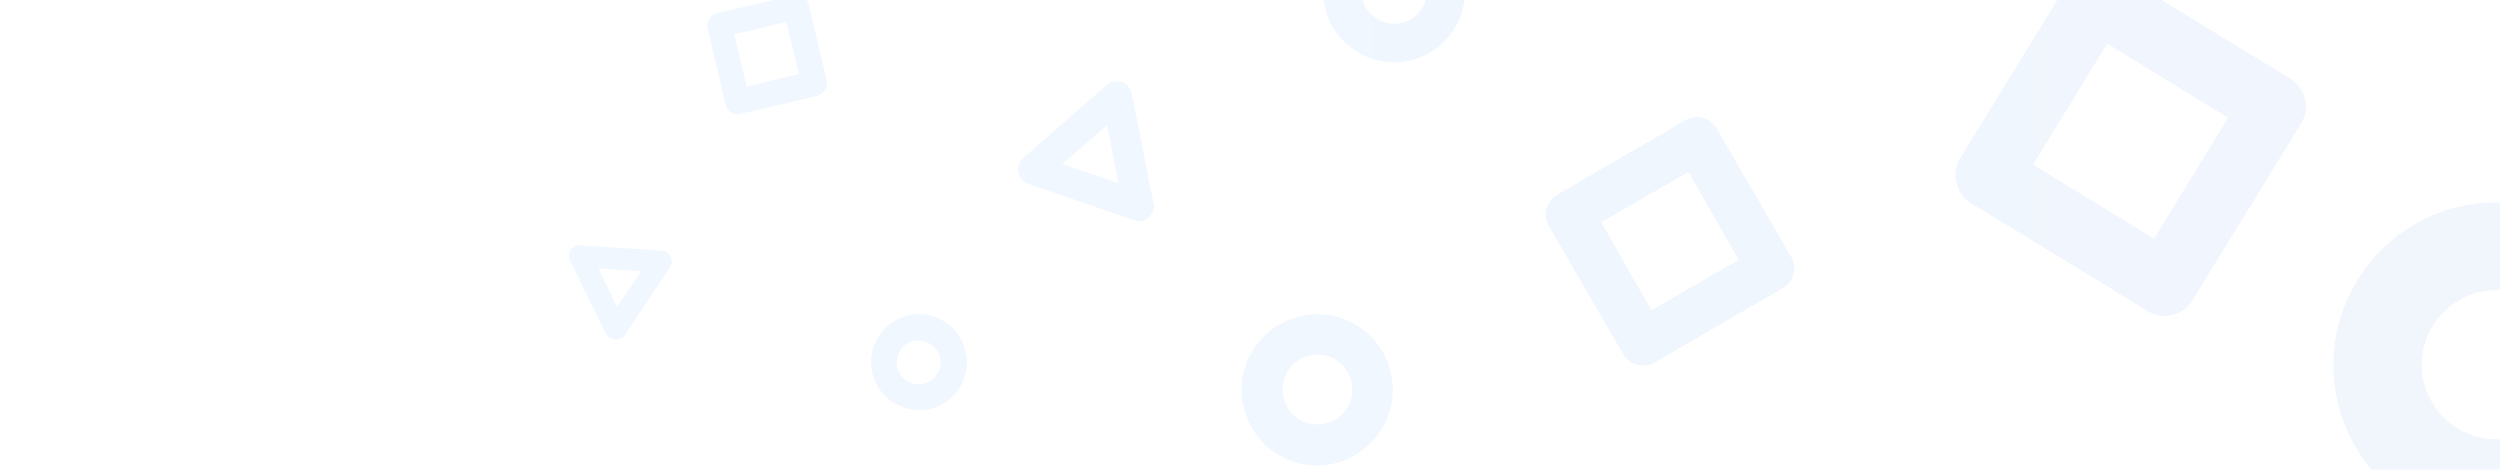
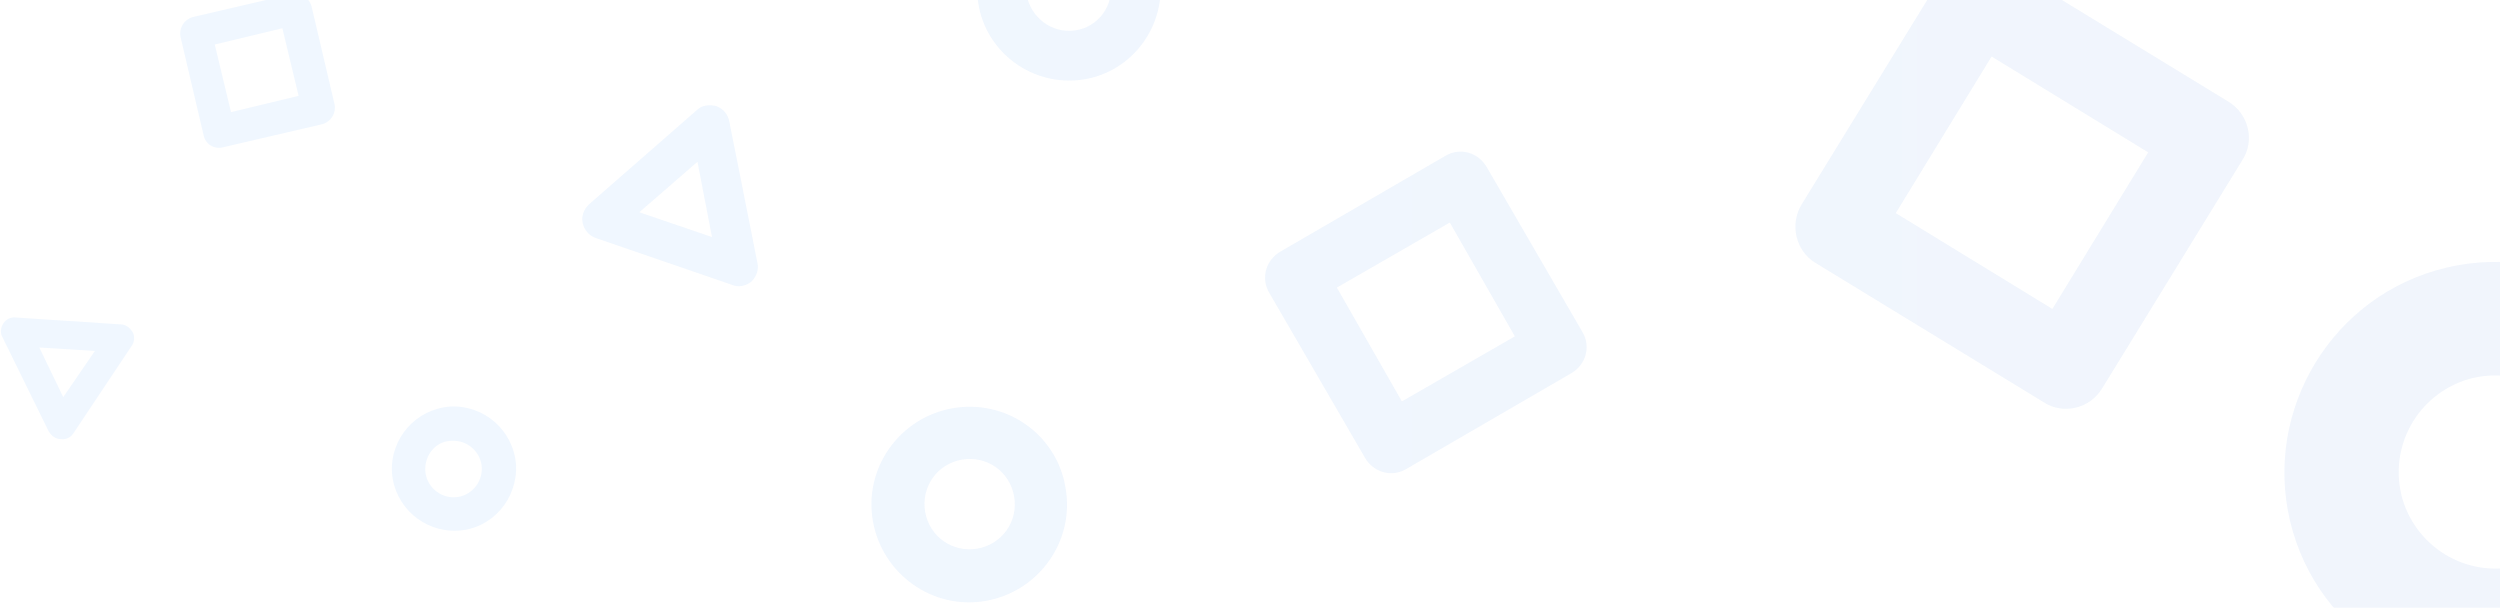
- <svg xmlns="http://www.w3.org/2000/svg" xmlns:xlink="http://www.w3.org/1999/xlink" version="1.1" id="Calque_1" x="0px" y="0px" viewBox="0 0 378 71" style="enable-background:new 0 0 378 71;" xml:space="preserve">
-   <style type="text/css">
- 	.st0{clip-path:url(#SVGID_00000145052846137165375150000002437404358084211123_);}
- 	.st1{opacity:0.3;clip-path:url(#SVGID_00000051377206781682572480000012623094634027872897_);}
- 	.st2{opacity:0.2;fill:url(#SVGID_00000033371349981122827180000009537663426443026050_);enable-background:new    ;}
- 	.st3{opacity:0.2;fill:url(#SVGID_00000118378762972371253910000009378418623122413962_);enable-background:new    ;}
- 	.st4{opacity:0.2;fill:url(#SVGID_00000099663342007376989430000000058755933876881335_);enable-background:new    ;}
- 	.st5{opacity:0.2;fill:url(#SVGID_00000065034919138483923110000009593356648893046928_);enable-background:new    ;}
- 	.st6{opacity:0.2;fill:url(#SVGID_00000070836676569380153600000016183949270742780306_);enable-background:new    ;}
- 	.st7{opacity:0.2;fill:url(#SVGID_00000121241486066684699740000017348349327870779024_);enable-background:new    ;}
- 	.st8{opacity:0.2;fill:url(#SVGID_00000134950764093671797830000012772811461634177702_);enable-background:new    ;}
- 	.st9{opacity:0.2;fill:url(#SVGID_00000132777219556151180080000012825092692401250200_);enable-background:new    ;}
- 	.st10{opacity:0.2;fill:url(#SVGID_00000070828863173887603870000004489540979370457515_);enable-background:new    ;}
- 	.st11{opacity:0.2;fill:url(#SVGID_00000051366717603205048100000014609939592957412529_);enable-background:new    ;}
- </style>
-   <g>
-     <defs>
-       <rect id="SVGID_1_" width="378" height="71" />
-     </defs>
-     <clipPath id="SVGID_00000058574606077335310170000015608417264302736801_">
-       <use xlink:href="#SVGID_1_" style="overflow:visible;" />
+ <svg xmlns="http://www.w3.org/2000/svg" id="Calque_1" data-name="Calque 1" viewBox="0 0 292.09 71">
+   <defs>
+     <style>
+       .cls-1 {
+         clip-path: url(#clippath);
+       }
+ 
+       .cls-2 {
+         fill: none;
+       }
+ 
+       .cls-2, .cls-3, .cls-4, .cls-5, .cls-6, .cls-7, .cls-8, .cls-9, .cls-10, .cls-11 {
+         stroke-width: 0px;
+       }
+ 
+       .cls-3 {
+         fill: url(#Dégradé_sans_nom);
+       }
+ 
+       .cls-3, .cls-4, .cls-5, .cls-6, .cls-7, .cls-8, .cls-9, .cls-10, .cls-11 {
+         isolation: isolate;
+         opacity: .2;
+       }
+ 
+       .cls-12 {
+         clip-path: url(#clippath-1);
+       }
+ 
+       .cls-4 {
+         fill: url(#Dégradé_sans_nom_2);
+       }
+ 
+       .cls-5 {
+         fill: url(#Dégradé_sans_nom_3);
+       }
+ 
+       .cls-6 {
+         fill: url(#Dégradé_sans_nom_5);
+       }
+ 
+       .cls-7 {
+         fill: url(#Dégradé_sans_nom_9);
+       }
+ 
+       .cls-8 {
+         fill: url(#Dégradé_sans_nom_6);
+       }
+ 
+       .cls-9 {
+         fill: url(#Dégradé_sans_nom_7);
+       }
+ 
+       .cls-10 {
+         fill: url(#Dégradé_sans_nom_4);
+       }
+ 
+       .cls-11 {
+         fill: url(#Dégradé_sans_nom_10);
+       }
+ 
+       .cls-13 {
+         opacity: .3;
+       }
+     </style>
+     <clipPath id="clippath">
+       <rect class="cls-2" x="-85.91" y="0" width="378" height="71" />
    </clipPath>
-     <g style="clip-path:url(#SVGID_00000058574606077335310170000015608417264302736801_);">
-       <defs>
-         <rect id="SVGID_00000015314406412743621020000005360012998800434601_" y="-268" width="423.7" height="625.8" />
-       </defs>
-       <clipPath id="SVGID_00000021800582501644995210000002072586263803280050_">
-         <use xlink:href="#SVGID_00000015314406412743621020000005360012998800434601_" style="overflow:visible;" />
-       </clipPath>
-       <g style="opacity:0.3;clip-path:url(#SVGID_00000021800582501644995210000002072586263803280050_);">
-         <linearGradient id="SVGID_00000086658503280341827860000003192142443353041047_" gradientUnits="userSpaceOnUse" x1="409.533" y1="17.131" x2="108.004" y2="17.131" gradientTransform="matrix(1 0 0 -1 0 71.8898)">
-           <stop offset="4.000000e-02" style="stop-color:#0A53CC" />
-           <stop offset="0.9" style="stop-color:#007AFF" />
-         </linearGradient>
-         <path style="opacity:0.2;fill:url(#SVGID_00000086658503280341827860000003192142443353041047_);enable-background:new    ;" d="     M139.4,62c-4,0.2-7.4-2.8-7.7-6.8c-0.2-4,2.8-7.4,6.8-7.7c4-0.2,7.4,2.8,7.7,6.8C146.4,58.3,143.4,61.8,139.4,62z M135.6,55     c0.1,1.8,1.7,3.2,3.5,3.1c1.8-0.1,3.2-1.7,3.1-3.5c-0.1-1.8-1.7-3.2-3.5-3.1C136.9,51.5,135.5,53.1,135.6,55z" />
-         <linearGradient id="SVGID_00000025421585951172342730000000534469807494038671_" gradientUnits="userSpaceOnUse" x1="386.555" y1="12.963" x2="85.025" y2="12.963" gradientTransform="matrix(1 0 0 -1 0 71.8898)">
-           <stop offset="4.000000e-02" style="stop-color:#0A53CC" />
-           <stop offset="0.9" style="stop-color:#007AFF" />
-         </linearGradient>
-         <path style="opacity:0.2;fill:url(#SVGID_00000025421585951172342730000000534469807494038671_);enable-background:new    ;" d="     M210.4,57c1.1,6.2-3.1,12.1-9.3,13.2c-6.2,1.1-12.1-3.1-13.2-9.3s3.1-12.1,9.3-13.2C203.5,46.6,209.4,50.8,210.4,57z M200.1,64.1     c2.9-0.5,4.8-3.2,4.3-6.1c-0.5-2.9-3.2-4.8-6.1-4.3c-2.9,0.5-4.8,3.2-4.3,6.1C194.5,62.7,197.2,64.6,200.1,64.1z" />
-         <linearGradient id="SVGID_00000151503848494959689520000006448563440014218921_" gradientUnits="userSpaceOnUse" x1="383.161" y1="63.619" x2="81.632" y2="63.619" gradientTransform="matrix(1 0 0 -1 0 71.8898)">
-           <stop offset="4.000000e-02" style="stop-color:#0A53CC" />
-           <stop offset="0.9" style="stop-color:#007AFF" />
-         </linearGradient>
-         <path style="opacity:0.2;fill:url(#SVGID_00000151503848494959689520000006448563440014218921_);enable-background:new    ;" d="     M109.7,15.8L107,4.3c-0.2-1,0.4-2,1.4-2.3l11.6-2.7c1-0.2,2,0.4,2.3,1.4l2.7,11.5c0.2,1-0.4,2-1.4,2.3l-11.6,2.7     C110.9,17.5,109.9,16.8,109.7,15.8z M111,5.2l1.9,7.9l7.9-1.9l-1.9-7.9L111,5.2z" />
-         <linearGradient id="SVGID_00000165934035976821136950000013986204737685204367_" gradientUnits="userSpaceOnUse" x1="396.812" y1="49.039" x2="95.282" y2="49.039" gradientTransform="matrix(1 0 0 -1 0 71.8898)">
-           <stop offset="4.000000e-02" style="stop-color:#0A53CC" />
-           <stop offset="0.9" style="stop-color:#007AFF" />
-         </linearGradient>
-         <path style="opacity:0.2;fill:url(#SVGID_00000165934035976821136950000013986204737685204367_);enable-background:new    ;" d="     M169.6,12.4c0.8,0.3,1.3,0.9,1.5,1.7l3.3,16.6c0.2,0.8-0.1,1.6-0.7,2.2c-0.6,0.5-1.5,0.7-2.2,0.4l-16-5.5     c-0.8-0.3-1.3-0.9-1.5-1.7s0.1-1.6,0.7-2.2l12.7-11.1C167.9,12.3,168.8,12.2,169.6,12.4z M169.1,27.7l-1.7-8.8l-6.8,5.9     L169.1,27.7L169.1,27.7z" />
-         <linearGradient id="SVGID_00000044860696316608622280000006177508401434056369_" gradientUnits="userSpaceOnUse" x1="417.646" y1="27.678" x2="116.117" y2="27.678" gradientTransform="matrix(1 0 0 -1 0 71.8898)">
-           <stop offset="4.000000e-02" style="stop-color:#0A53CC" />
-           <stop offset="0.9" style="stop-color:#007AFF" />
-         </linearGradient>
-         <path style="opacity:0.2;fill:url(#SVGID_00000044860696316608622280000006177508401434056369_);enable-background:new    ;" d="     M101.4,38.8c0.3,0.5,0.2,1.2-0.1,1.6l-6.8,10.2c-0.3,0.5-0.9,0.8-1.5,0.7c-0.6,0-1.1-0.4-1.4-0.9l-5.4-11     c-0.3-0.5-0.2-1.2,0.1-1.6c0.3-0.5,0.9-0.8,1.5-0.7l12.2,0.8C100.6,37.9,101.1,38.3,101.4,38.8L101.4,38.8z M93.3,46.4L97,41     l-6.5-0.4L93.3,46.4z" />
-         <linearGradient id="SVGID_00000101076890234492197810000005131140577651891588_" gradientUnits="userSpaceOnUse" x1="382.443" y1="16.701" x2="80.914" y2="16.701" gradientTransform="matrix(1 0 0 -1 0 71.8898)">
-           <stop offset="4.000000e-02" style="stop-color:#0A53CC" />
-           <stop offset="0.9" style="stop-color:#007AFF" />
-         </linearGradient>
-         <path style="opacity:0.2;fill:url(#SVGID_00000101076890234492197810000005131140577651891588_);enable-background:new    ;" d="     M370.5,31.6c13-3.8,26.7,3.6,30.5,16.7c3.8,13-3.7,26.7-16.7,30.5c-13,3.8-26.7-3.7-30.5-16.7C350,49.1,357.5,35.4,370.5,31.6     L370.5,31.6z M388.3,52c-1.8-6-8-9.4-14-7.7c-6,1.8-9.4,8-7.7,14c1.8,6,8,9.4,14,7.7C386.6,64.3,390,58,388.3,52z" />
-         <linearGradient id="SVGID_00000120538101652422921730000006845098722611108512_" gradientUnits="userSpaceOnUse" x1="385.065" y1="50.587" x2="83.536" y2="50.587" gradientTransform="matrix(1 0 0 -1 0 71.8898)">
-           <stop offset="4.000000e-02" style="stop-color:#0A53CC" />
-           <stop offset="0.9" style="stop-color:#007AFF" />
-         </linearGradient>
-         <path style="opacity:0.2;fill:url(#SVGID_00000120538101652422921730000006845098722611108512_);enable-background:new    ;" d="     M296.4,23.9l16.4-26.7c1.4-2.3,4.5-3.1,6.8-1.6l26.7,16.3c2.3,1.4,3.1,4.5,1.6,6.8l-16.4,26.7c-1.4,2.3-4.5,3.1-6.8,1.6L298,30.7     C295.7,29.3,295,26.2,296.4,23.9z M318.6,6.6l-11.2,18.3l18.3,11.2l11.2-18.3L318.6,6.6z" />
-         <linearGradient id="SVGID_00000041271169963111274170000004996940374210058116_" gradientUnits="userSpaceOnUse" x1="291.723" y1="47.76" x2="369.663" y2="-243.522" gradientTransform="matrix(1 0 0 -1 0 71.8898)">
-           <stop offset="4.000000e-02" style="stop-color:#175CD3" />
-           <stop offset="0.9" style="stop-color:#156FEE" />
-         </linearGradient>
-         <path style="opacity:0.2;fill:url(#SVGID_00000041271169963111274170000004996940374210058116_);enable-background:new    ;" d="     M327,77.5c0.7,1.4,0.7,3.1-0.2,4.5L309,110.1c-0.9,1.4-2.4,2.2-4,2.1c-1.6-0.1-3-1-3.8-2.4l-15.5-29.6c-0.7-1.4-0.7-3.1,0.2-4.5     c0.9-1.4,2.4-2.2,4-2.1l33.3,1.4C324.8,75.1,326.3,76,327,77.5z M305.6,98.8l9.5-15L297.3,83L305.6,98.8L305.6,98.8z" />
-         <linearGradient id="SVGID_00000019648721544809613490000014228415095590464928_" gradientUnits="userSpaceOnUse" x1="382.443" y1="73.192" x2="80.914" y2="73.192" gradientTransform="matrix(1 0 0 -1 0 71.8898)">
-           <stop offset="4.000000e-02" style="stop-color:#0A53CC" />
-           <stop offset="0.9" style="stop-color:#007AFF" />
-         </linearGradient>
-         <path style="opacity:0.2;fill:url(#SVGID_00000019648721544809613490000014228415095590464928_);enable-background:new    ;" d="     M210.1-12c5.9-0.3,11,4.2,11.4,10.1c0.3,5.9-4.2,11-10.1,11.3c-5.9,0.3-11-4.2-11.3-10.1C199.7-6.6,204.2-11.7,210.1-12z      M215.7-1.6c-0.2-2.7-2.5-4.8-5.2-4.7c-2.7,0.2-4.8,2.5-4.7,5.2c0.2,2.7,2.5,4.8,5.2,4.7C213.8,3.5,215.9,1.1,215.7-1.6z" />
-         <linearGradient id="SVGID_00000068662500862234423110000000220584899227029393_" gradientUnits="userSpaceOnUse" x1="382.444" y1="35.425" x2="80.914" y2="35.425" gradientTransform="matrix(1 0 0 -1 0 71.8898)">
-           <stop offset="4.000000e-02" style="stop-color:#0A53CC" />
-           <stop offset="0.9" style="stop-color:#007AFF" />
-         </linearGradient>
-         <path style="opacity:0.2;fill:url(#SVGID_00000068662500862234423110000000220584899227029393_);enable-background:new    ;" d="     M259.6,19.5l11.2,19.3c1,1.7,0.4,3.8-1.3,4.8l-19.3,11.2c-1.7,1-3.8,0.4-4.8-1.3l-11.2-19.3c-1-1.7-0.4-3.8,1.3-4.8l19.3-11.2     C256.5,17.2,258.6,17.8,259.6,19.5z M249.7,46.9l13.2-7.6L255.3,26l-13.2,7.6L249.7,46.9z" />
+     <clipPath id="clippath-1">
+       <rect class="cls-2" x="-85.91" y="-268" width="423.7" height="625.8" />
+     </clipPath>
+     <linearGradient id="Dégradé_sans_nom" data-name="Dégradé sans nom" x1="323.62" y1="824.75" x2="22.09" y2="824.75" gradientTransform="translate(0 -770)" gradientUnits="userSpaceOnUse">
+       <stop offset=".04" stop-color="#0a53cc" />
+       <stop offset=".9" stop-color="#007aff" />
+     </linearGradient>
+     <linearGradient id="Dégradé_sans_nom_2" data-name="Dégradé sans nom 2" x1="300.64" y1="828.95" x2="-.89" y2="828.95" gradientTransform="translate(0 -770)" gradientUnits="userSpaceOnUse">
+       <stop offset=".04" stop-color="#0a53cc" />
+       <stop offset=".9" stop-color="#007aff" />
+     </linearGradient>
+     <linearGradient id="Dégradé_sans_nom_3" data-name="Dégradé sans nom 3" x1="297.25" y1="778.27" x2="-4.28" y2="778.27" gradientTransform="translate(0 -770)" gradientUnits="userSpaceOnUse">
+       <stop offset=".04" stop-color="#0a53cc" />
+       <stop offset=".9" stop-color="#007aff" />
+     </linearGradient>
+     <linearGradient id="Dégradé_sans_nom_4" data-name="Dégradé sans nom 4" x1="310.9" y1="792.87" x2="9.37" y2="792.87" gradientTransform="translate(0 -770)" gradientUnits="userSpaceOnUse">
+       <stop offset=".04" stop-color="#0a53cc" />
+       <stop offset=".9" stop-color="#007aff" />
+     </linearGradient>
+     <linearGradient id="Dégradé_sans_nom_5" data-name="Dégradé sans nom 5" x1="331.73" y1="814.2" x2="30.2" y2="814.2" gradientTransform="translate(0 -770)" gradientUnits="userSpaceOnUse">
+       <stop offset=".04" stop-color="#0a53cc" />
+       <stop offset=".9" stop-color="#007aff" />
+     </linearGradient>
+     <linearGradient id="Dégradé_sans_nom_6" data-name="Dégradé sans nom 6" x1="296.53" y1="825.2" x2="-5" y2="825.2" gradientTransform="translate(0 -770)" gradientUnits="userSpaceOnUse">
+       <stop offset=".04" stop-color="#0a53cc" />
+       <stop offset=".9" stop-color="#007aff" />
+     </linearGradient>
+     <linearGradient id="Dégradé_sans_nom_7" data-name="Dégradé sans nom 7" x1="299.15" y1="791.3" x2="-2.38" y2="791.3" gradientTransform="translate(0 -770)" gradientUnits="userSpaceOnUse">
+       <stop offset=".04" stop-color="#0a53cc" />
+       <stop offset=".9" stop-color="#007aff" />
+     </linearGradient>
+     <linearGradient id="Dégradé_sans_nom_9" data-name="Dégradé sans nom 9" x1="296.53" y1="768.7" x2="-5" y2="768.7" gradientTransform="translate(0 -770)" gradientUnits="userSpaceOnUse">
+       <stop offset=".04" stop-color="#0a53cc" />
+       <stop offset=".9" stop-color="#007aff" />
+     </linearGradient>
+     <linearGradient id="Dégradé_sans_nom_10" data-name="Dégradé sans nom 10" x1="296.53" y1="806.5" x2="-5" y2="806.5" gradientTransform="translate(0 -770)" gradientUnits="userSpaceOnUse">
+       <stop offset=".04" stop-color="#0a53cc" />
+       <stop offset=".9" stop-color="#007aff" />
+     </linearGradient>
+   </defs>
+   <g class="cls-1">
+     <g class="cls-12">
+       <g class="cls-13">
+         <path class="cls-3" d="m53.49,62c-4,.2-7.4-2.8-7.7-6.8-.2-4,2.8-7.4,6.8-7.7,4-.2,7.4,2.8,7.7,6.8.2,4-2.8,7.5-6.8,7.7Zm-3.8-7c.1,1.8,1.7,3.2,3.5,3.1,1.8-.1,3.2-1.7,3.1-3.5-.1-1.8-1.7-3.2-3.5-3.1-1.8,0-3.2,1.6-3.1,3.5Z" />
+         <path class="cls-4" d="m124.49,57c1.1,6.2-3.1,12.1-9.3,13.2s-12.1-3.1-13.2-9.3,3.1-12.1,9.3-13.2c6.3-1.1,12.2,3.1,13.2,9.3Zm-10.3,7.1c2.9-.5,4.8-3.2,4.3-6.1-.5-2.9-3.2-4.8-6.1-4.3-2.9.5-4.8,3.2-4.3,6.1.5,2.9,3.2,4.8,6.1,4.3Z" />
+         <path class="cls-5" d="m23.79,15.8l-2.7-11.5c-.2-1,.4-2,1.4-2.3l11.6-2.7c1-.2,2,.4,2.3,1.4l2.7,11.5c.2,1-.4,2-1.4,2.3l-11.6,2.7c-1.1.3-2.1-.4-2.3-1.4Zm1.3-10.6l1.9,7.9,7.9-1.9-1.9-7.9-7.9,1.9Z" />
+         <path class="cls-10" d="m83.69,12.4c.8.3,1.3.9,1.5,1.7l3.3,16.6c.2.8-.1,1.6-.7,2.2-.6.5-1.5.7-2.2.4l-16-5.5c-.8-.3-1.3-.9-1.5-1.7s.1-1.6.7-2.2l12.7-11.1c.5-.5,1.4-.6,2.2-.4Zm-.5,15.3l-1.7-8.8-6.8,5.9,8.5,2.9h0Z" />
+         <path class="cls-6" d="m15.49,38.8c.3.5.2,1.2-.1,1.6l-6.8,10.2c-.3.5-.9.8-1.5.7-.6,0-1.1-.4-1.4-.9L.29,39.4c-.3-.5-.2-1.2.1-1.6.3-.5.9-.8,1.5-.7l12.2.8c.6,0,1.1.4,1.4.9h0Zm-8.1,7.6l3.7-5.4-6.5-.4,2.8,5.8Z" />
+         <path class="cls-8" d="m284.59,31.6c13-3.8,26.7,3.6,30.5,16.7,3.8,13-3.7,26.7-16.7,30.5s-26.7-3.7-30.5-16.7,3.7-26.7,16.7-30.5h0Zm17.8,20.4c-1.8-6-8-9.4-14-7.7-6,1.8-9.4,8-7.7,14,1.8,6,8,9.4,14,7.7,6-1.7,9.4-8,7.7-14Z" />
+         <path class="cls-9" d="m210.49,23.9l16.4-26.7c1.4-2.3,4.5-3.1,6.8-1.6l26.7,16.3c2.3,1.4,3.1,4.5,1.6,6.8l-16.4,26.7c-1.4,2.3-4.5,3.1-6.8,1.6l-26.7-16.3c-2.3-1.4-3-4.5-1.6-6.8Zm22.2-17.3l-11.2,18.3,18.3,11.2,11.2-18.3-18.3-11.2Z" />
+         <path class="cls-7" d="m124.19-12c5.9-.3,11,4.2,11.4,10.1.3,5.9-4.2,11-10.1,11.3-5.9.3-11-4.2-11.3-10.1-.4-5.9,4.1-11,10-11.3Zm5.6,10.4c-.2-2.7-2.5-4.8-5.2-4.7-2.7.2-4.8,2.5-4.7,5.2.2,2.7,2.5,4.8,5.2,4.7,2.8-.1,4.9-2.5,4.7-5.2Z" />
+         <path class="cls-11" d="m173.69,19.5l11.2,19.3c1,1.7.4,3.8-1.3,4.8l-19.3,11.2c-1.7,1-3.8.4-4.8-1.3l-11.2-19.3c-1-1.7-.4-3.8,1.3-4.8l19.3-11.2c1.7-1,3.8-.4,4.8,1.3Zm-9.9,27.4l13.2-7.6-7.6-13.3-13.2,7.6,7.6,13.3Z" />
      </g>
    </g>
  </g>
</svg>
